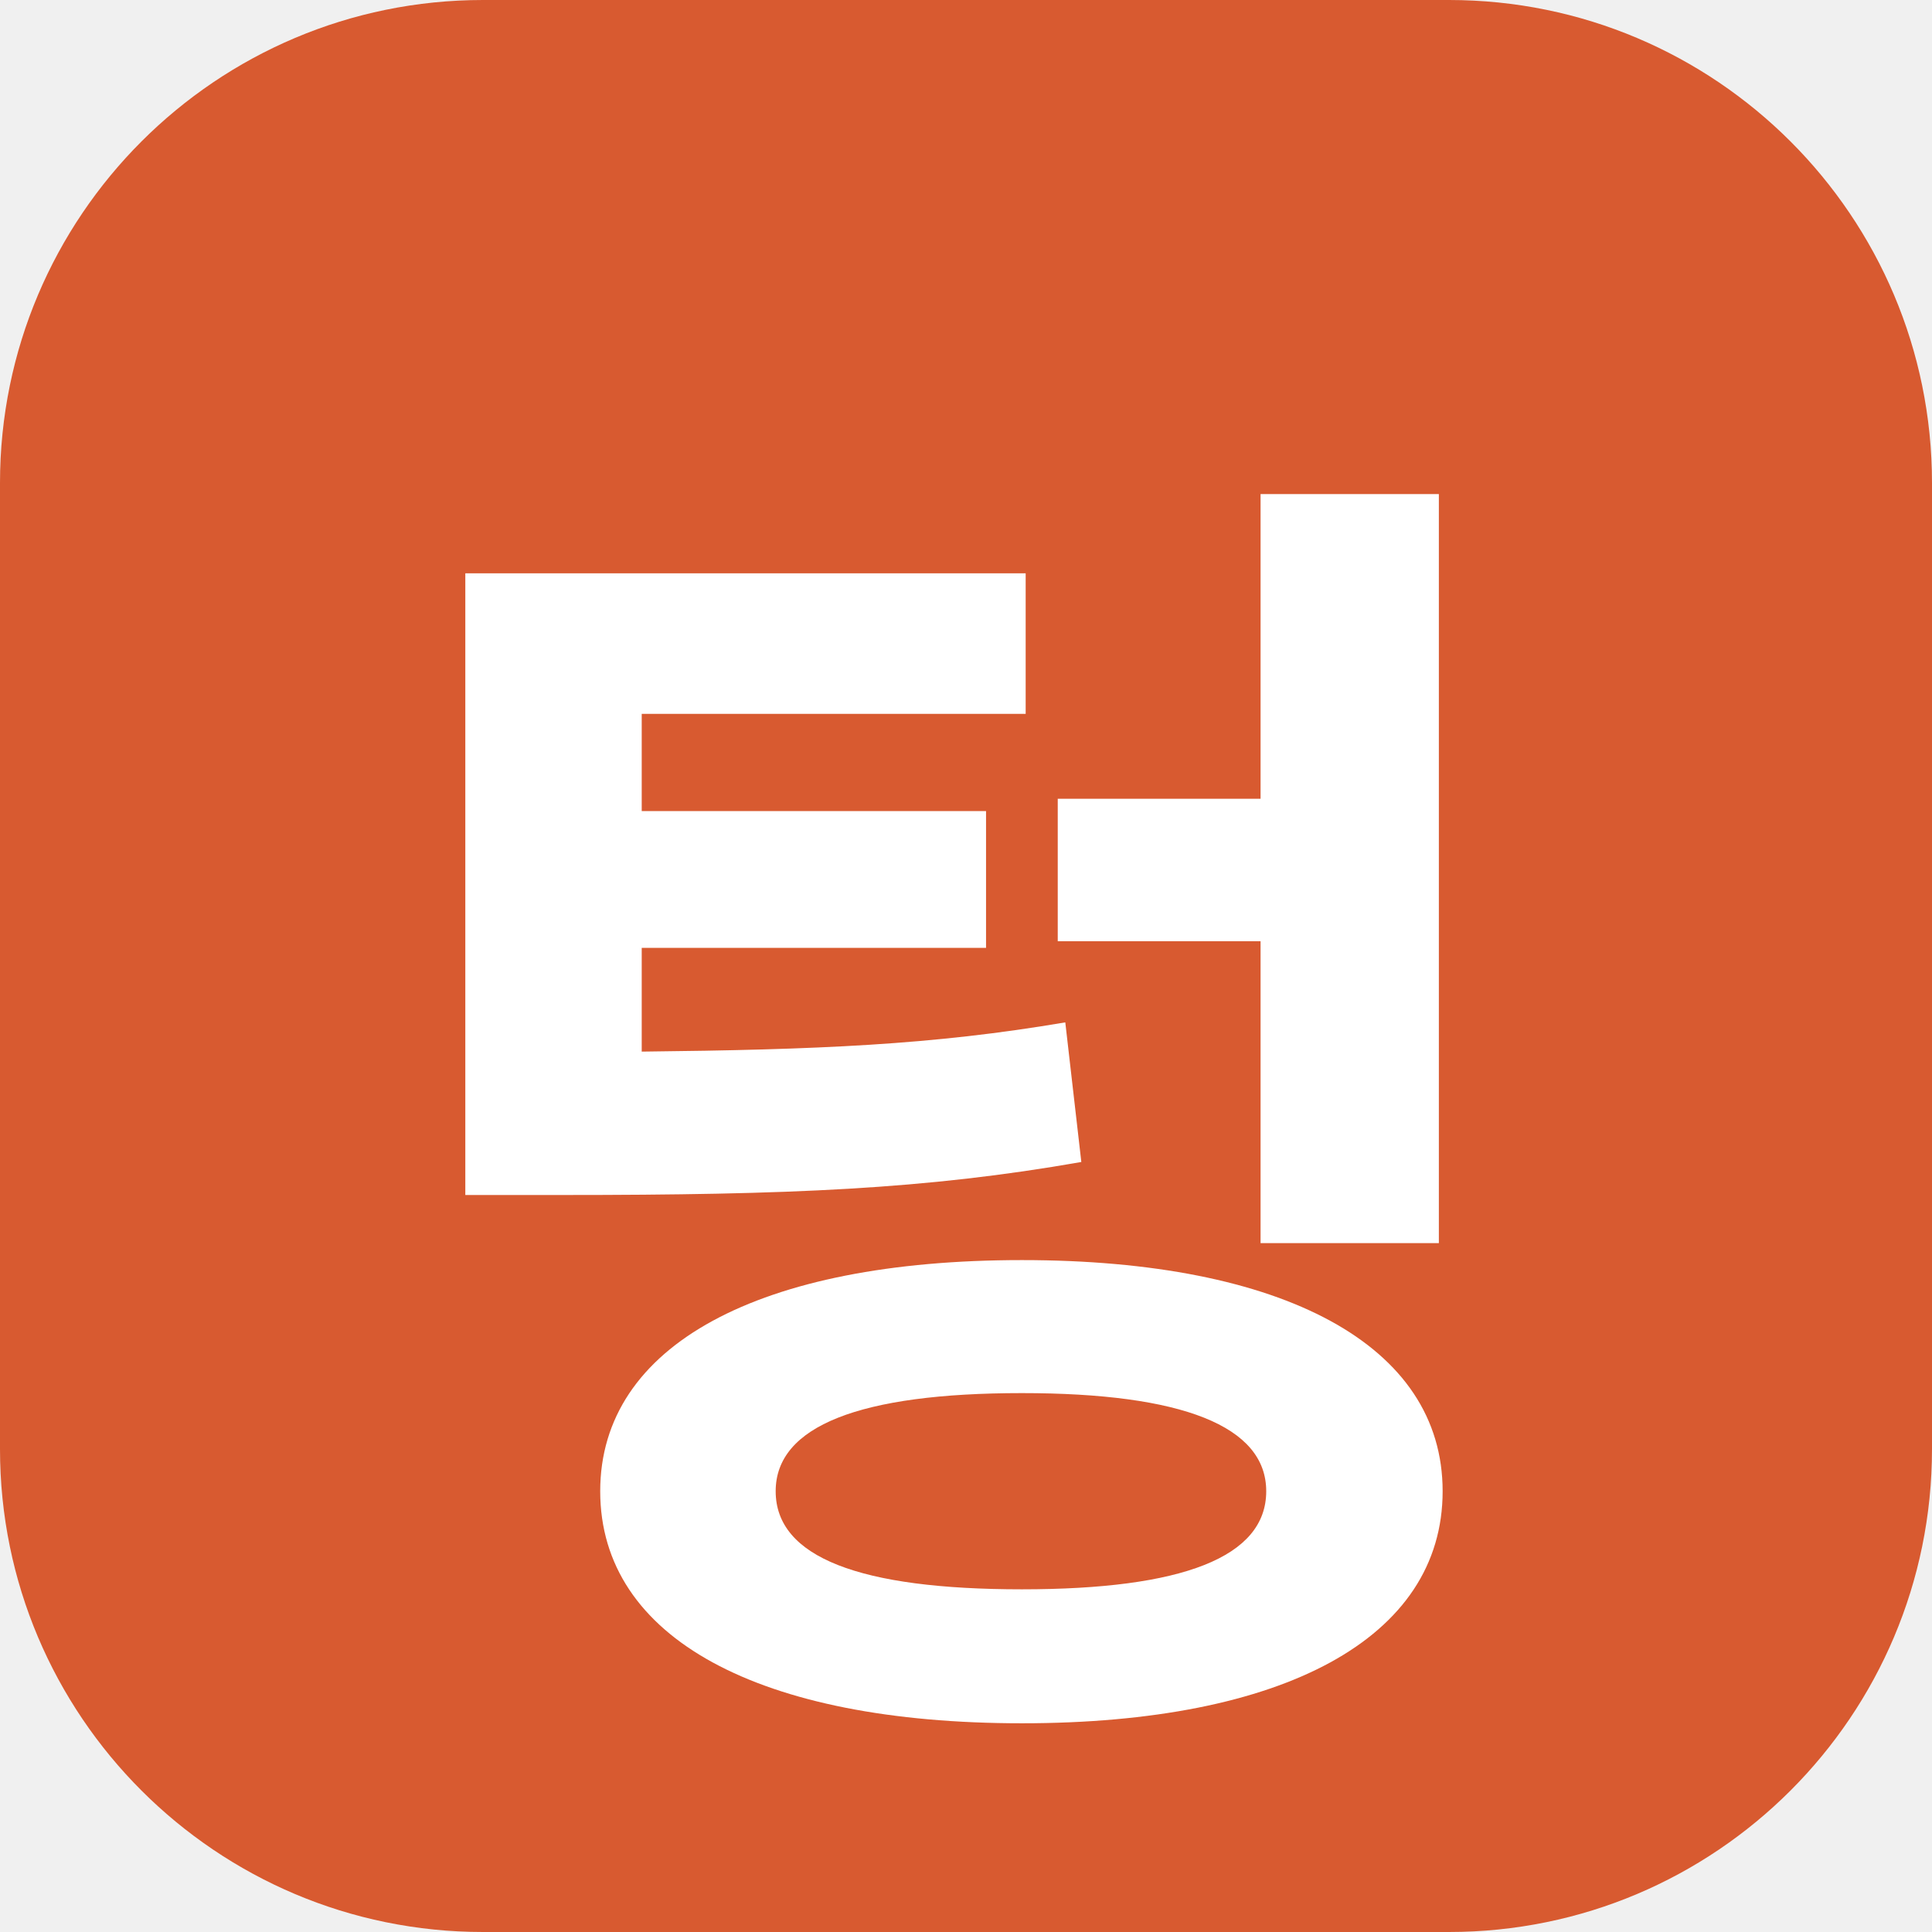
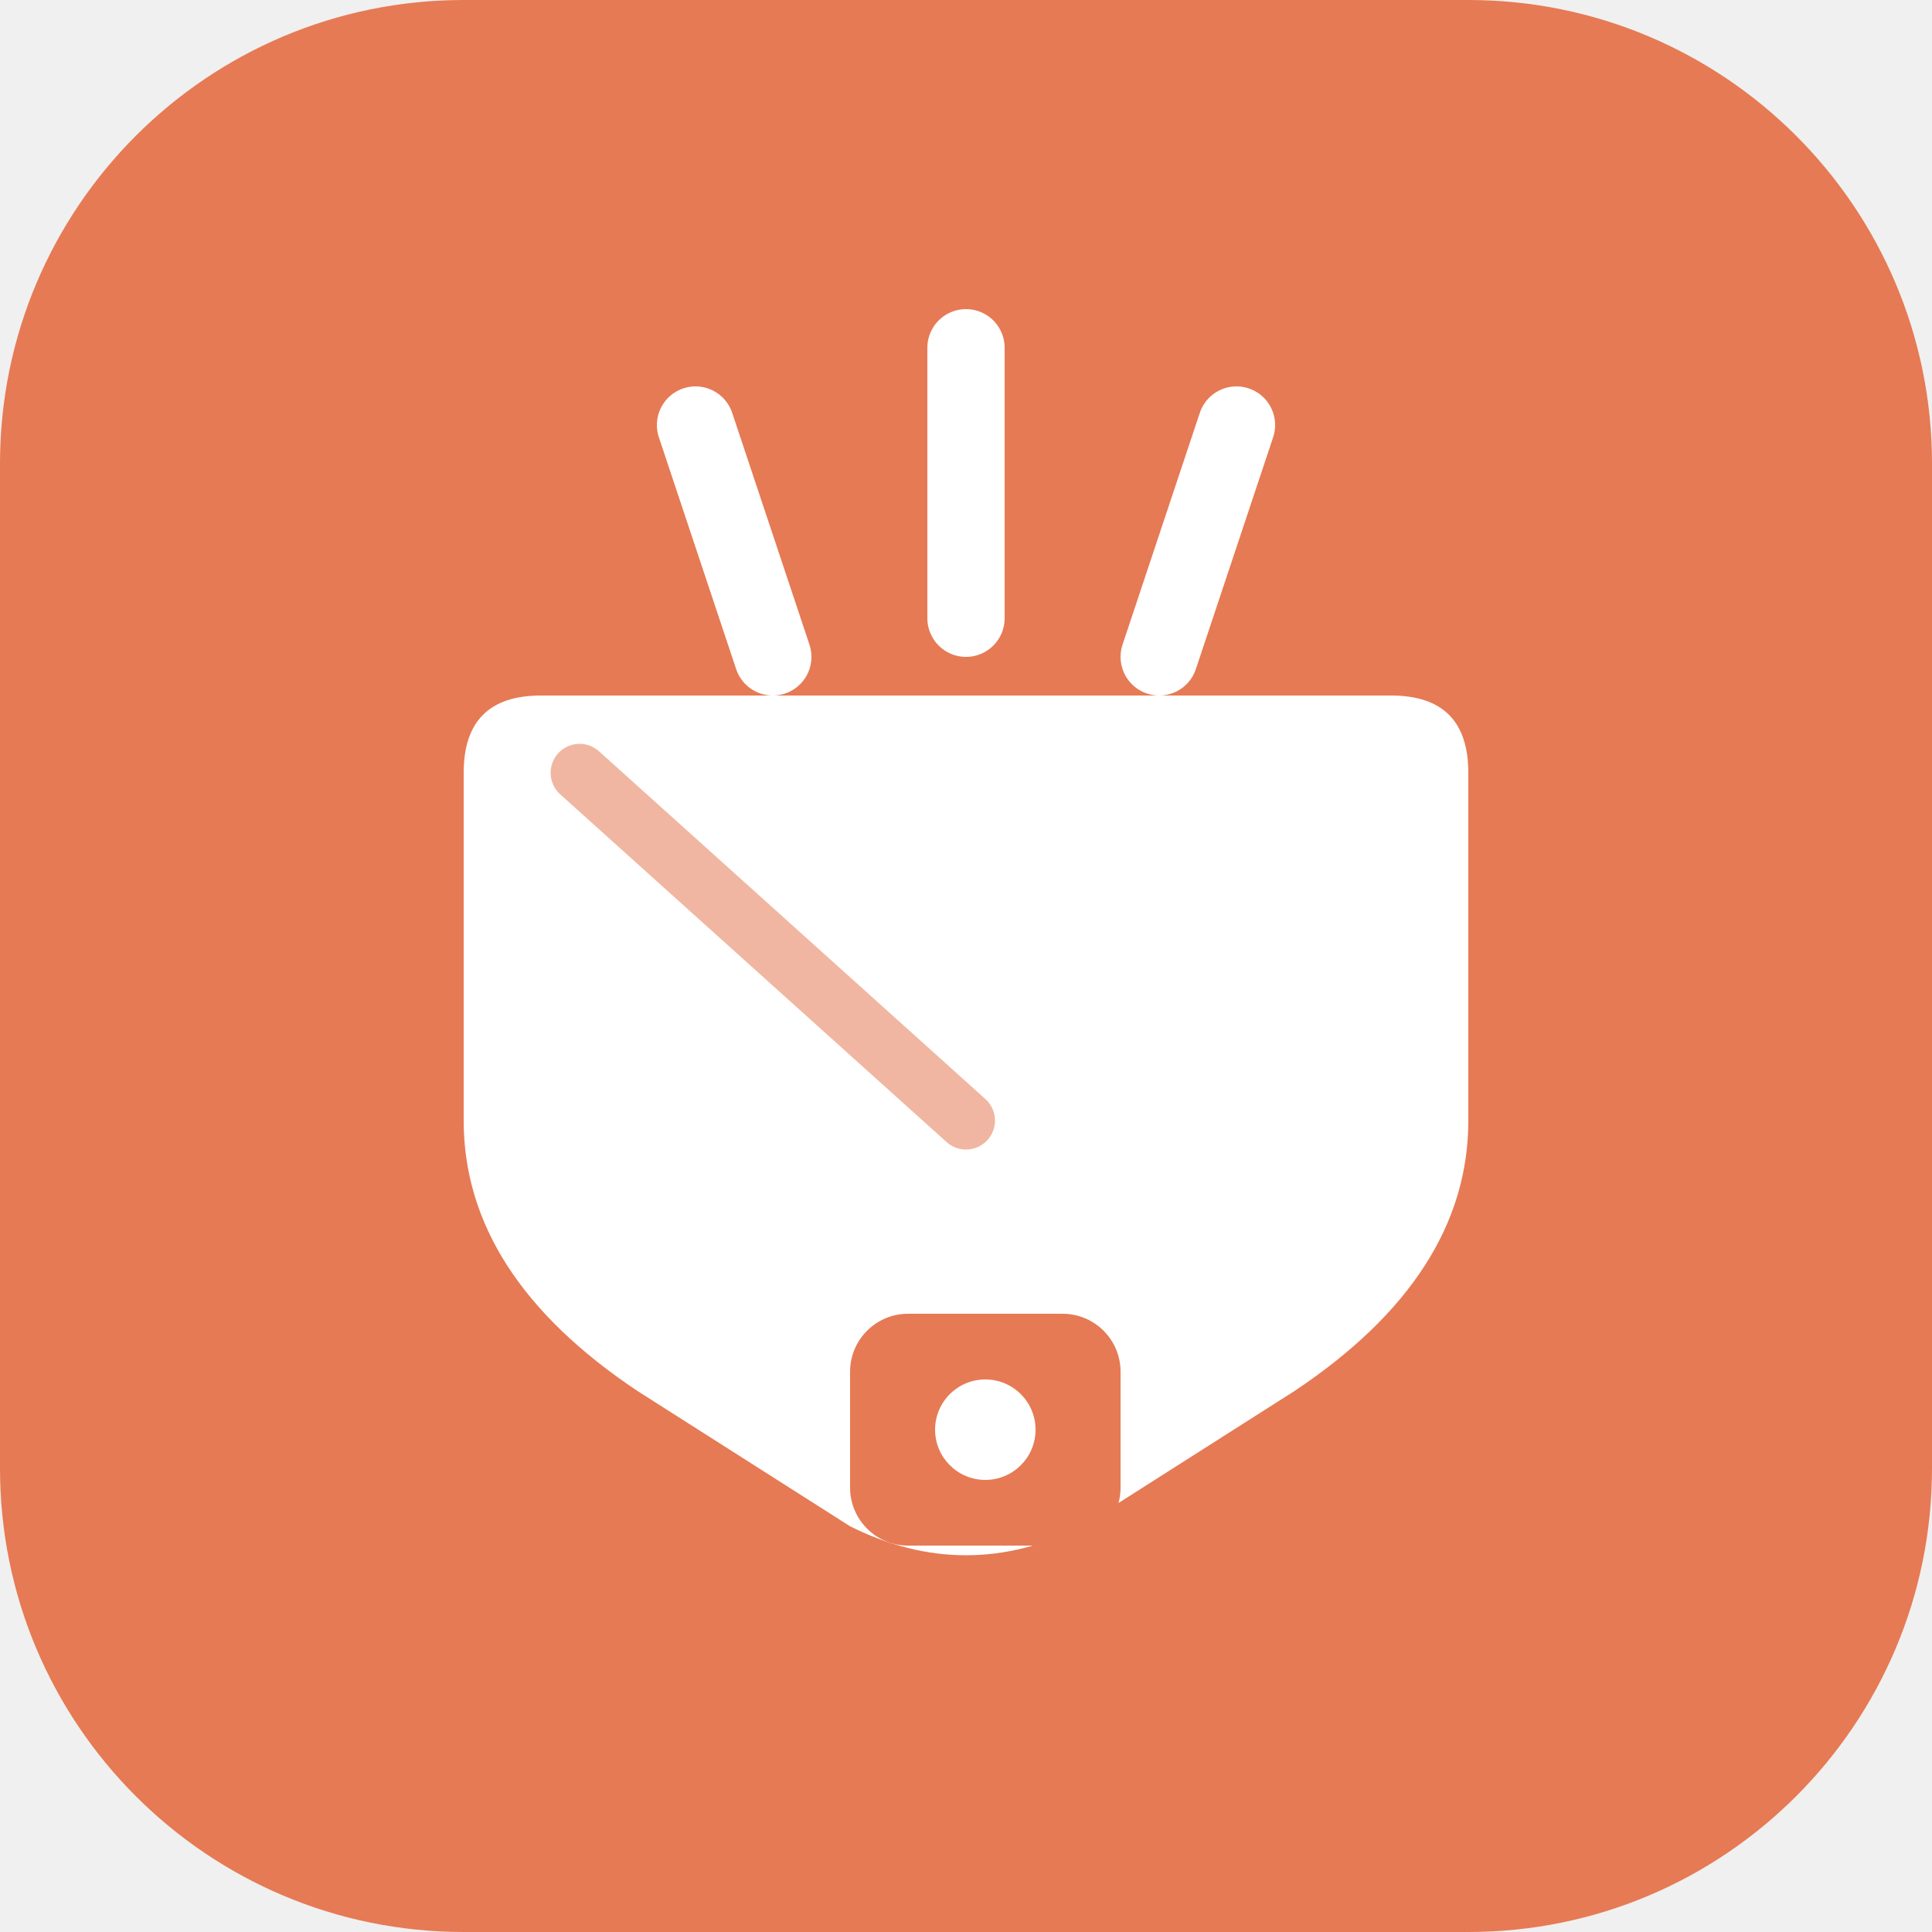
- <svg xmlns="http://www.w3.org/2000/svg" viewBox="0 0 32 32">
-   <rect width="32" height="32" rx="8" fill="#D85A30" />
-   <text x="16" y="17" text-anchor="middle" dominant-baseline="central" font-family="'Apple SD Gothic Neo','Malgun Gothic','Pretendard',sans-serif" font-weight="800" font-size="22" fill="#ffffff">텅</text>
+ <svg xmlns="http://www.w3.org/2000/svg" viewBox="0 0 100 100">
+   <rect width="100" height="100" rx="24" fill="#E67A54" />
+   <g stroke="#ffffff" stroke-width="4" stroke-linecap="round">
+     <line x1="40" y1="34" x2="36" y2="22" />
+     <line x1="50" y1="32" x2="50" y2="18" />
+     <line x1="60" y1="34" x2="64" y2="22" />
+   </g>
+   <path d="M24,40 Q24,36 28,36 L72,36 Q76,36 76,40 L76,58 Q76,66 67,72 L56,79 Q50,82 44,79 L33,72 Q24,66 24,58 Z" fill="#ffffff" />
+   <path d="M30,40 L50,58" stroke="#E67A54" stroke-width="3" stroke-linecap="round" opacity="0.55" />
+   <rect x="44" y="68" width="14" height="12" rx="3" fill="#E67A54" />
+   <circle cx="51" cy="74" r="2.6" fill="#ffffff" />
</svg>
